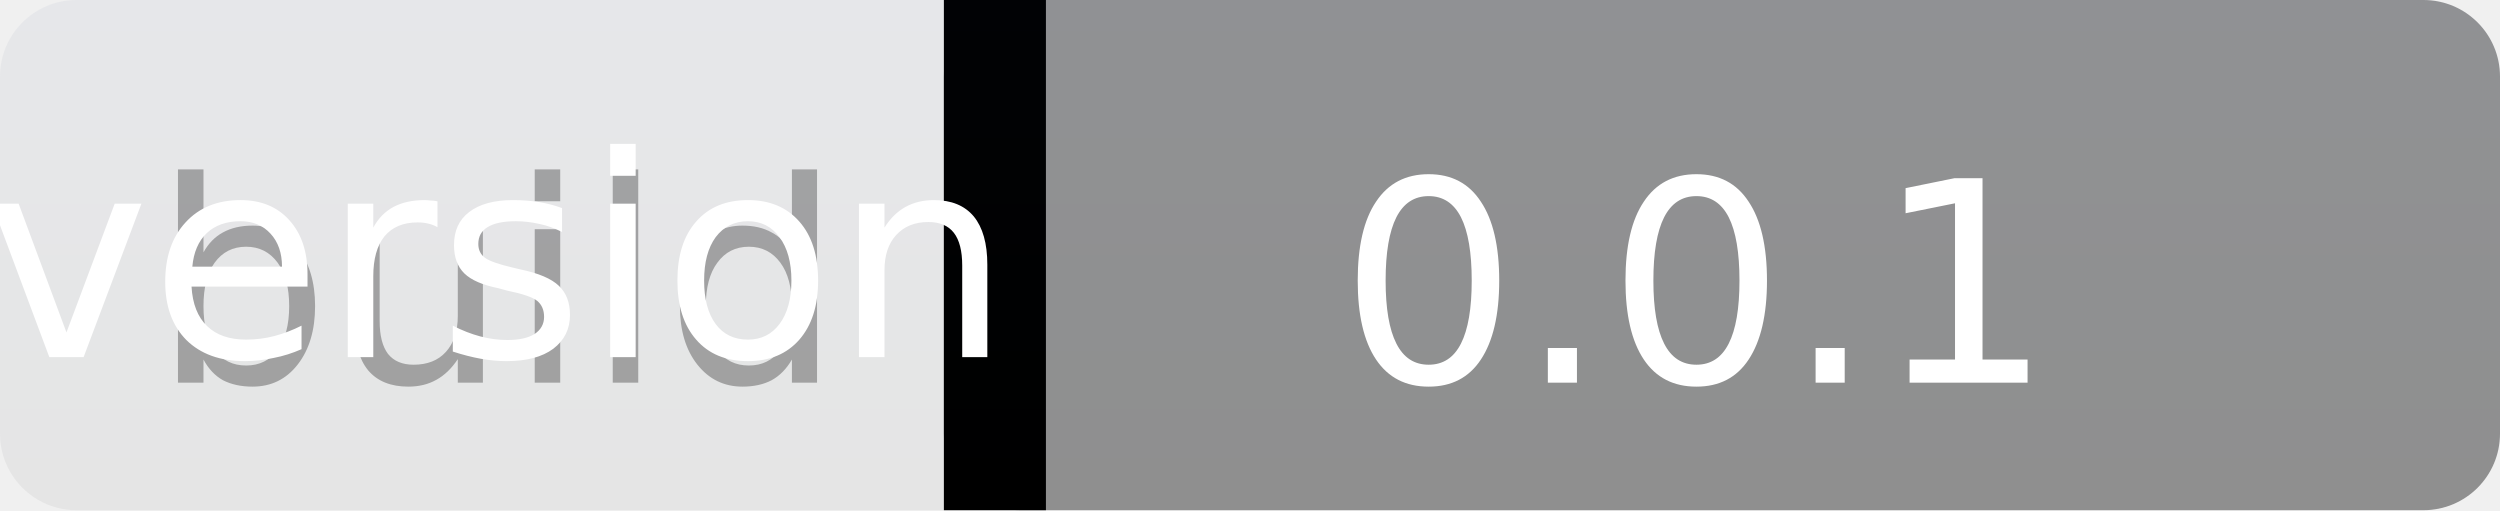
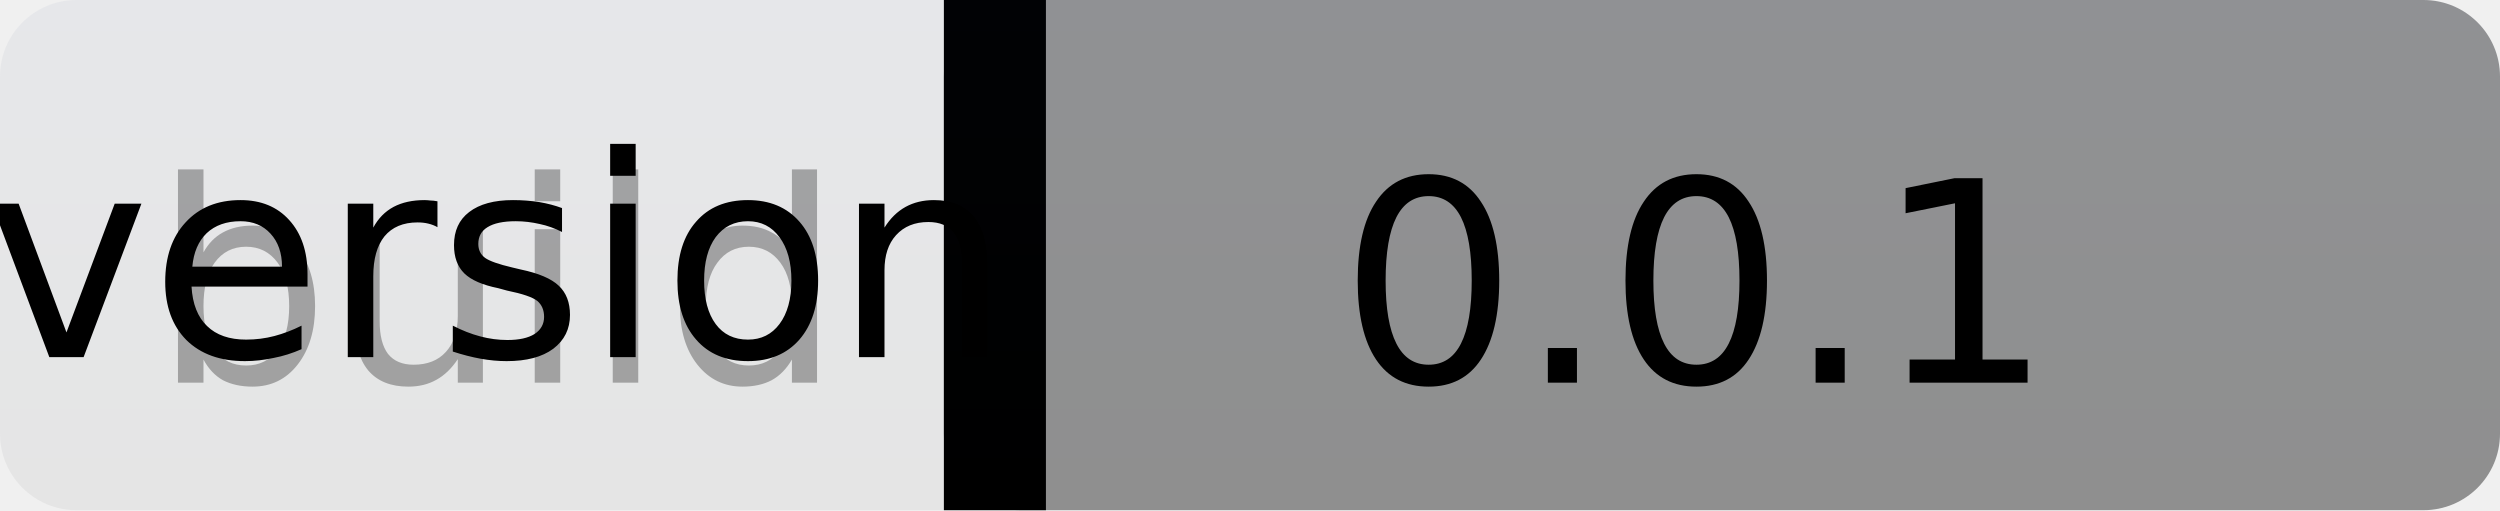
<svg xmlns="http://www.w3.org/2000/svg" width="98" height="20">
  <linearGradient id="a" x2="0" y2="100%">
    <stop offset="0" stop-color="#0a1930" stop-opacity=".1" />
    <stop offset="1" stop-opacity=".1" />
  </linearGradient>
  <rect rx="3" width="98" height="20" fill="#fff" />
  <rect rx="3" x="37" width="61" height="20" fill="#9f9f9f" />
  <path fill="#000" d="M37 0h4v20h-4z" />
  <rect rx="3" width="98" height="20" fill="url(#a)" />
-   <g fill="#fff" text-anchor="middle" font-family="DejaVu Sans,Verdana,Geneva,sans-serif" font-size="11">
+   <g fill="#000" text-anchor="middle" font-family="DejaVu Sans,Verdana,Geneva,sans-serif" font-size="11">
    <text x="19.5" y="15" fill="#000" fill-opacity=".3">build</text>
    <text x="19.5" y="14">version</text>
    <text x="66.5" y="15">0.0.1</text>
  </g>
</svg>
